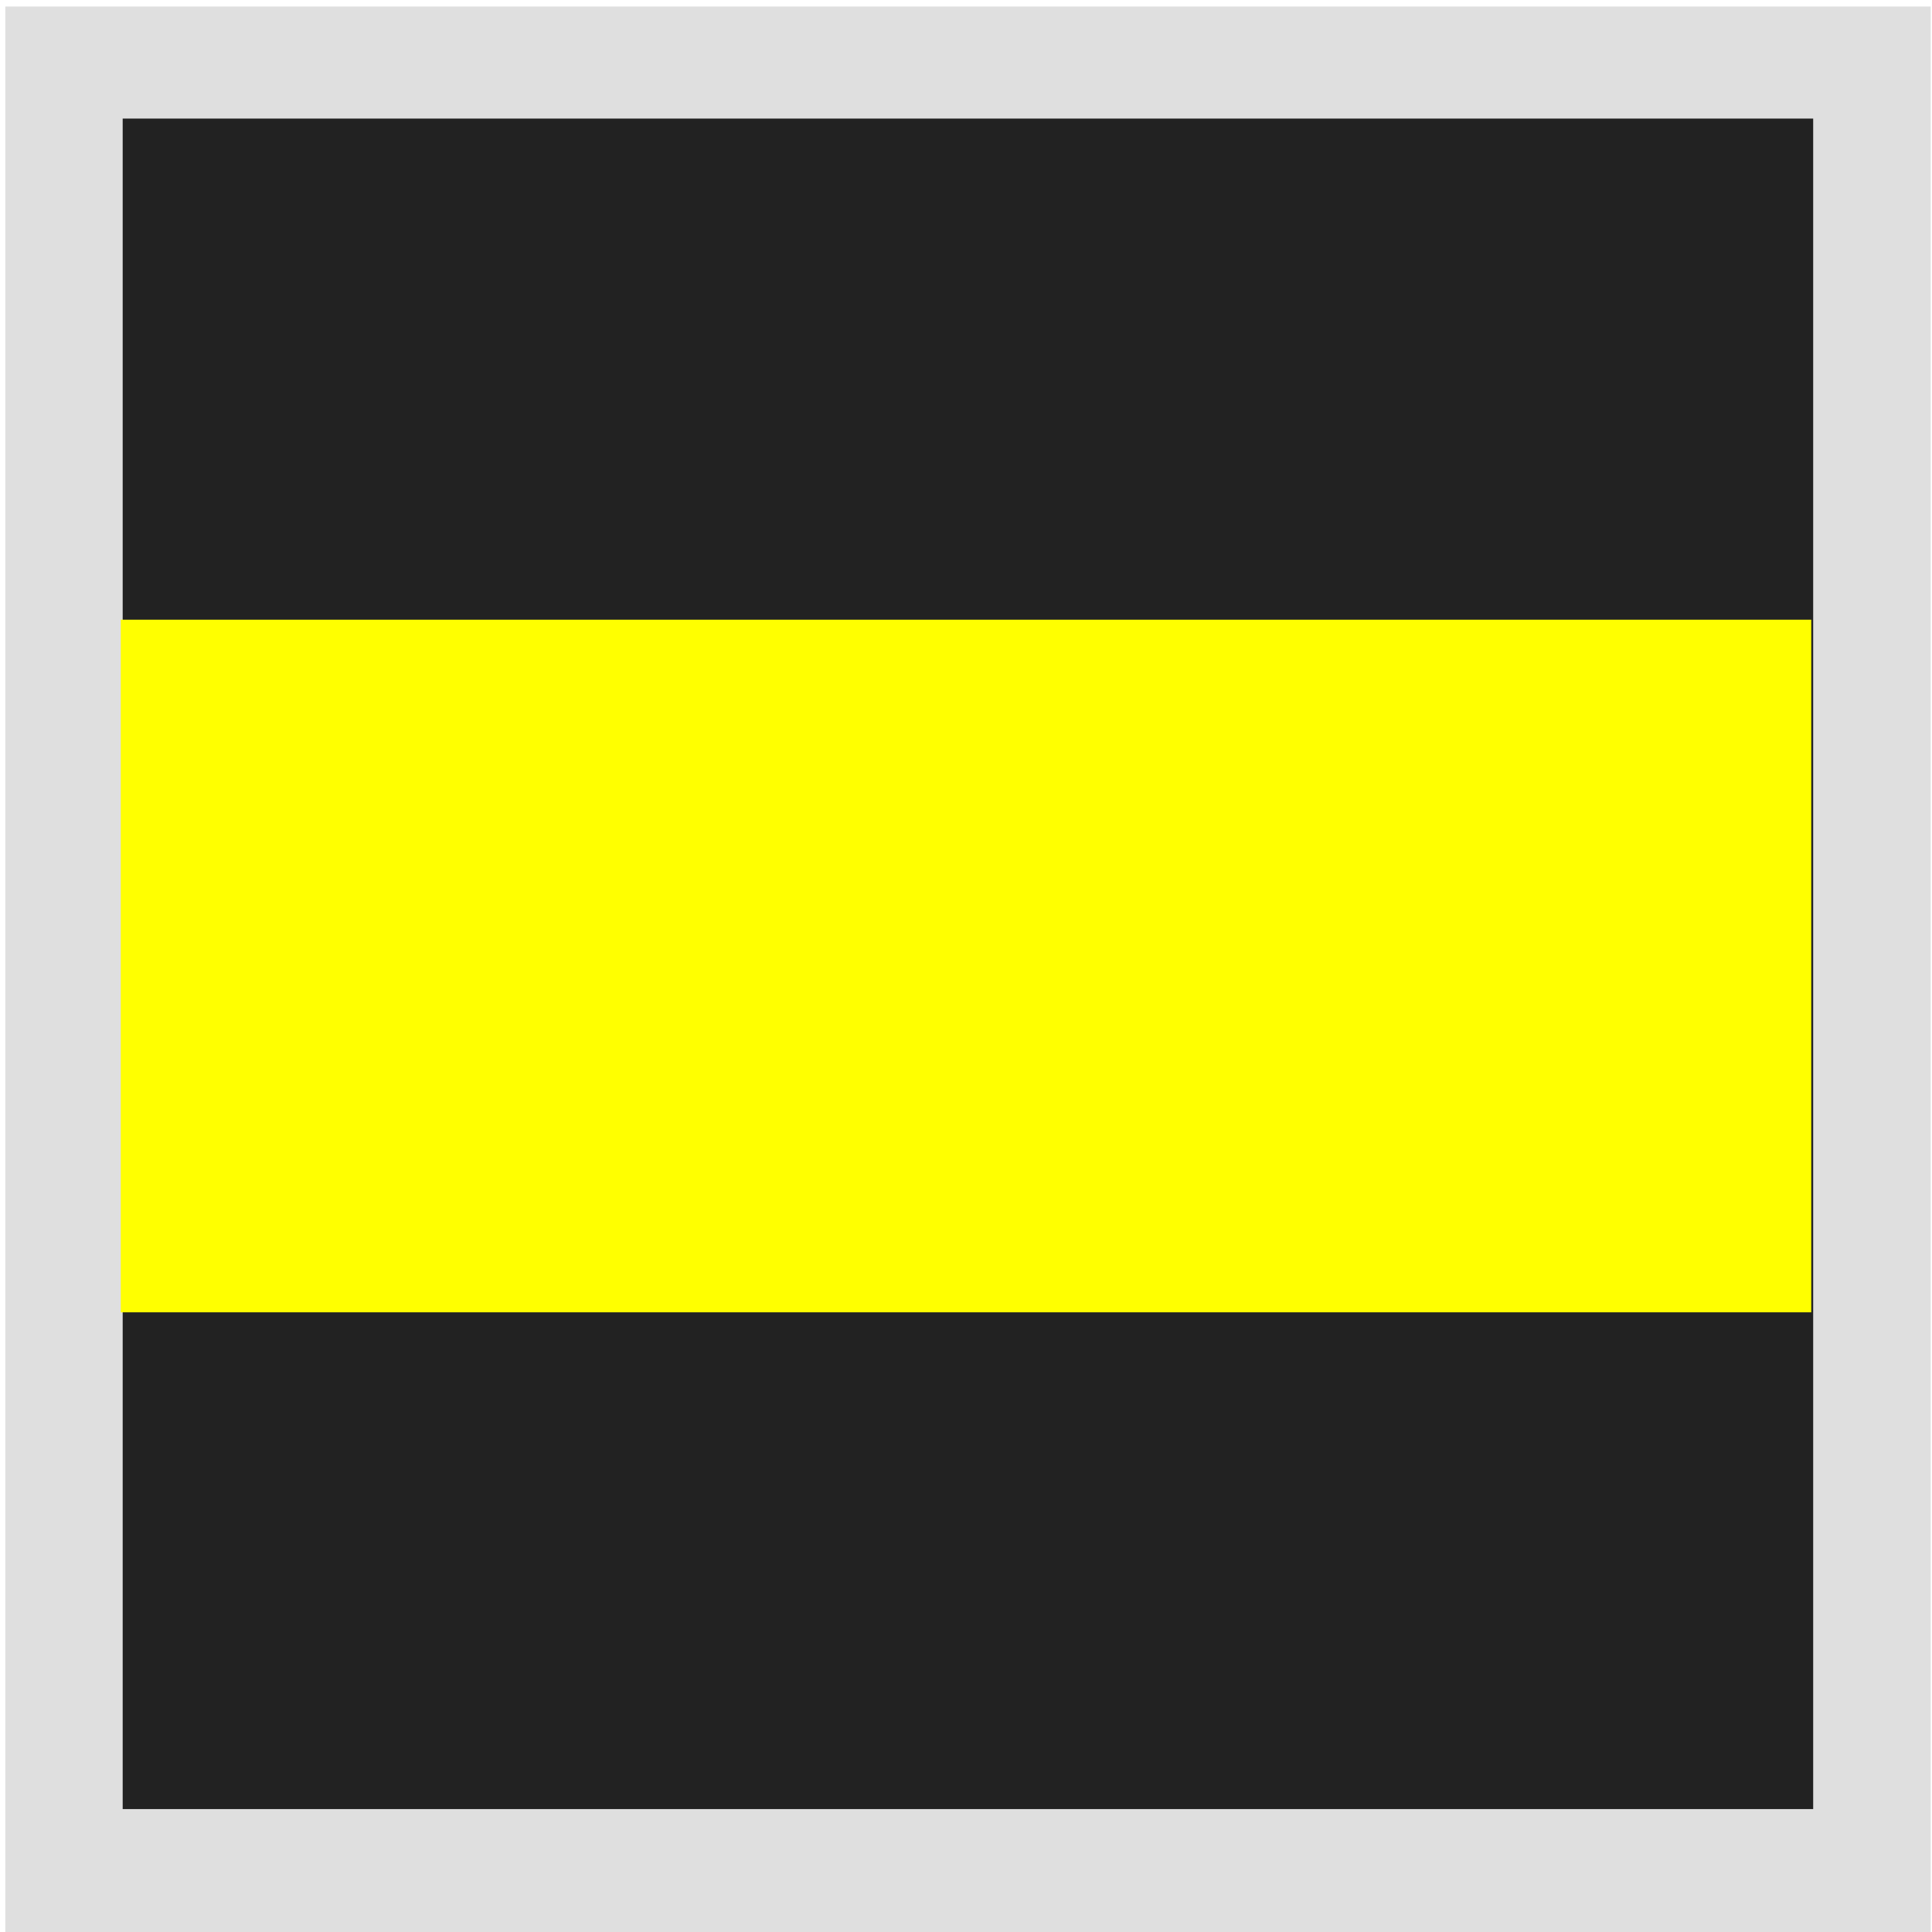
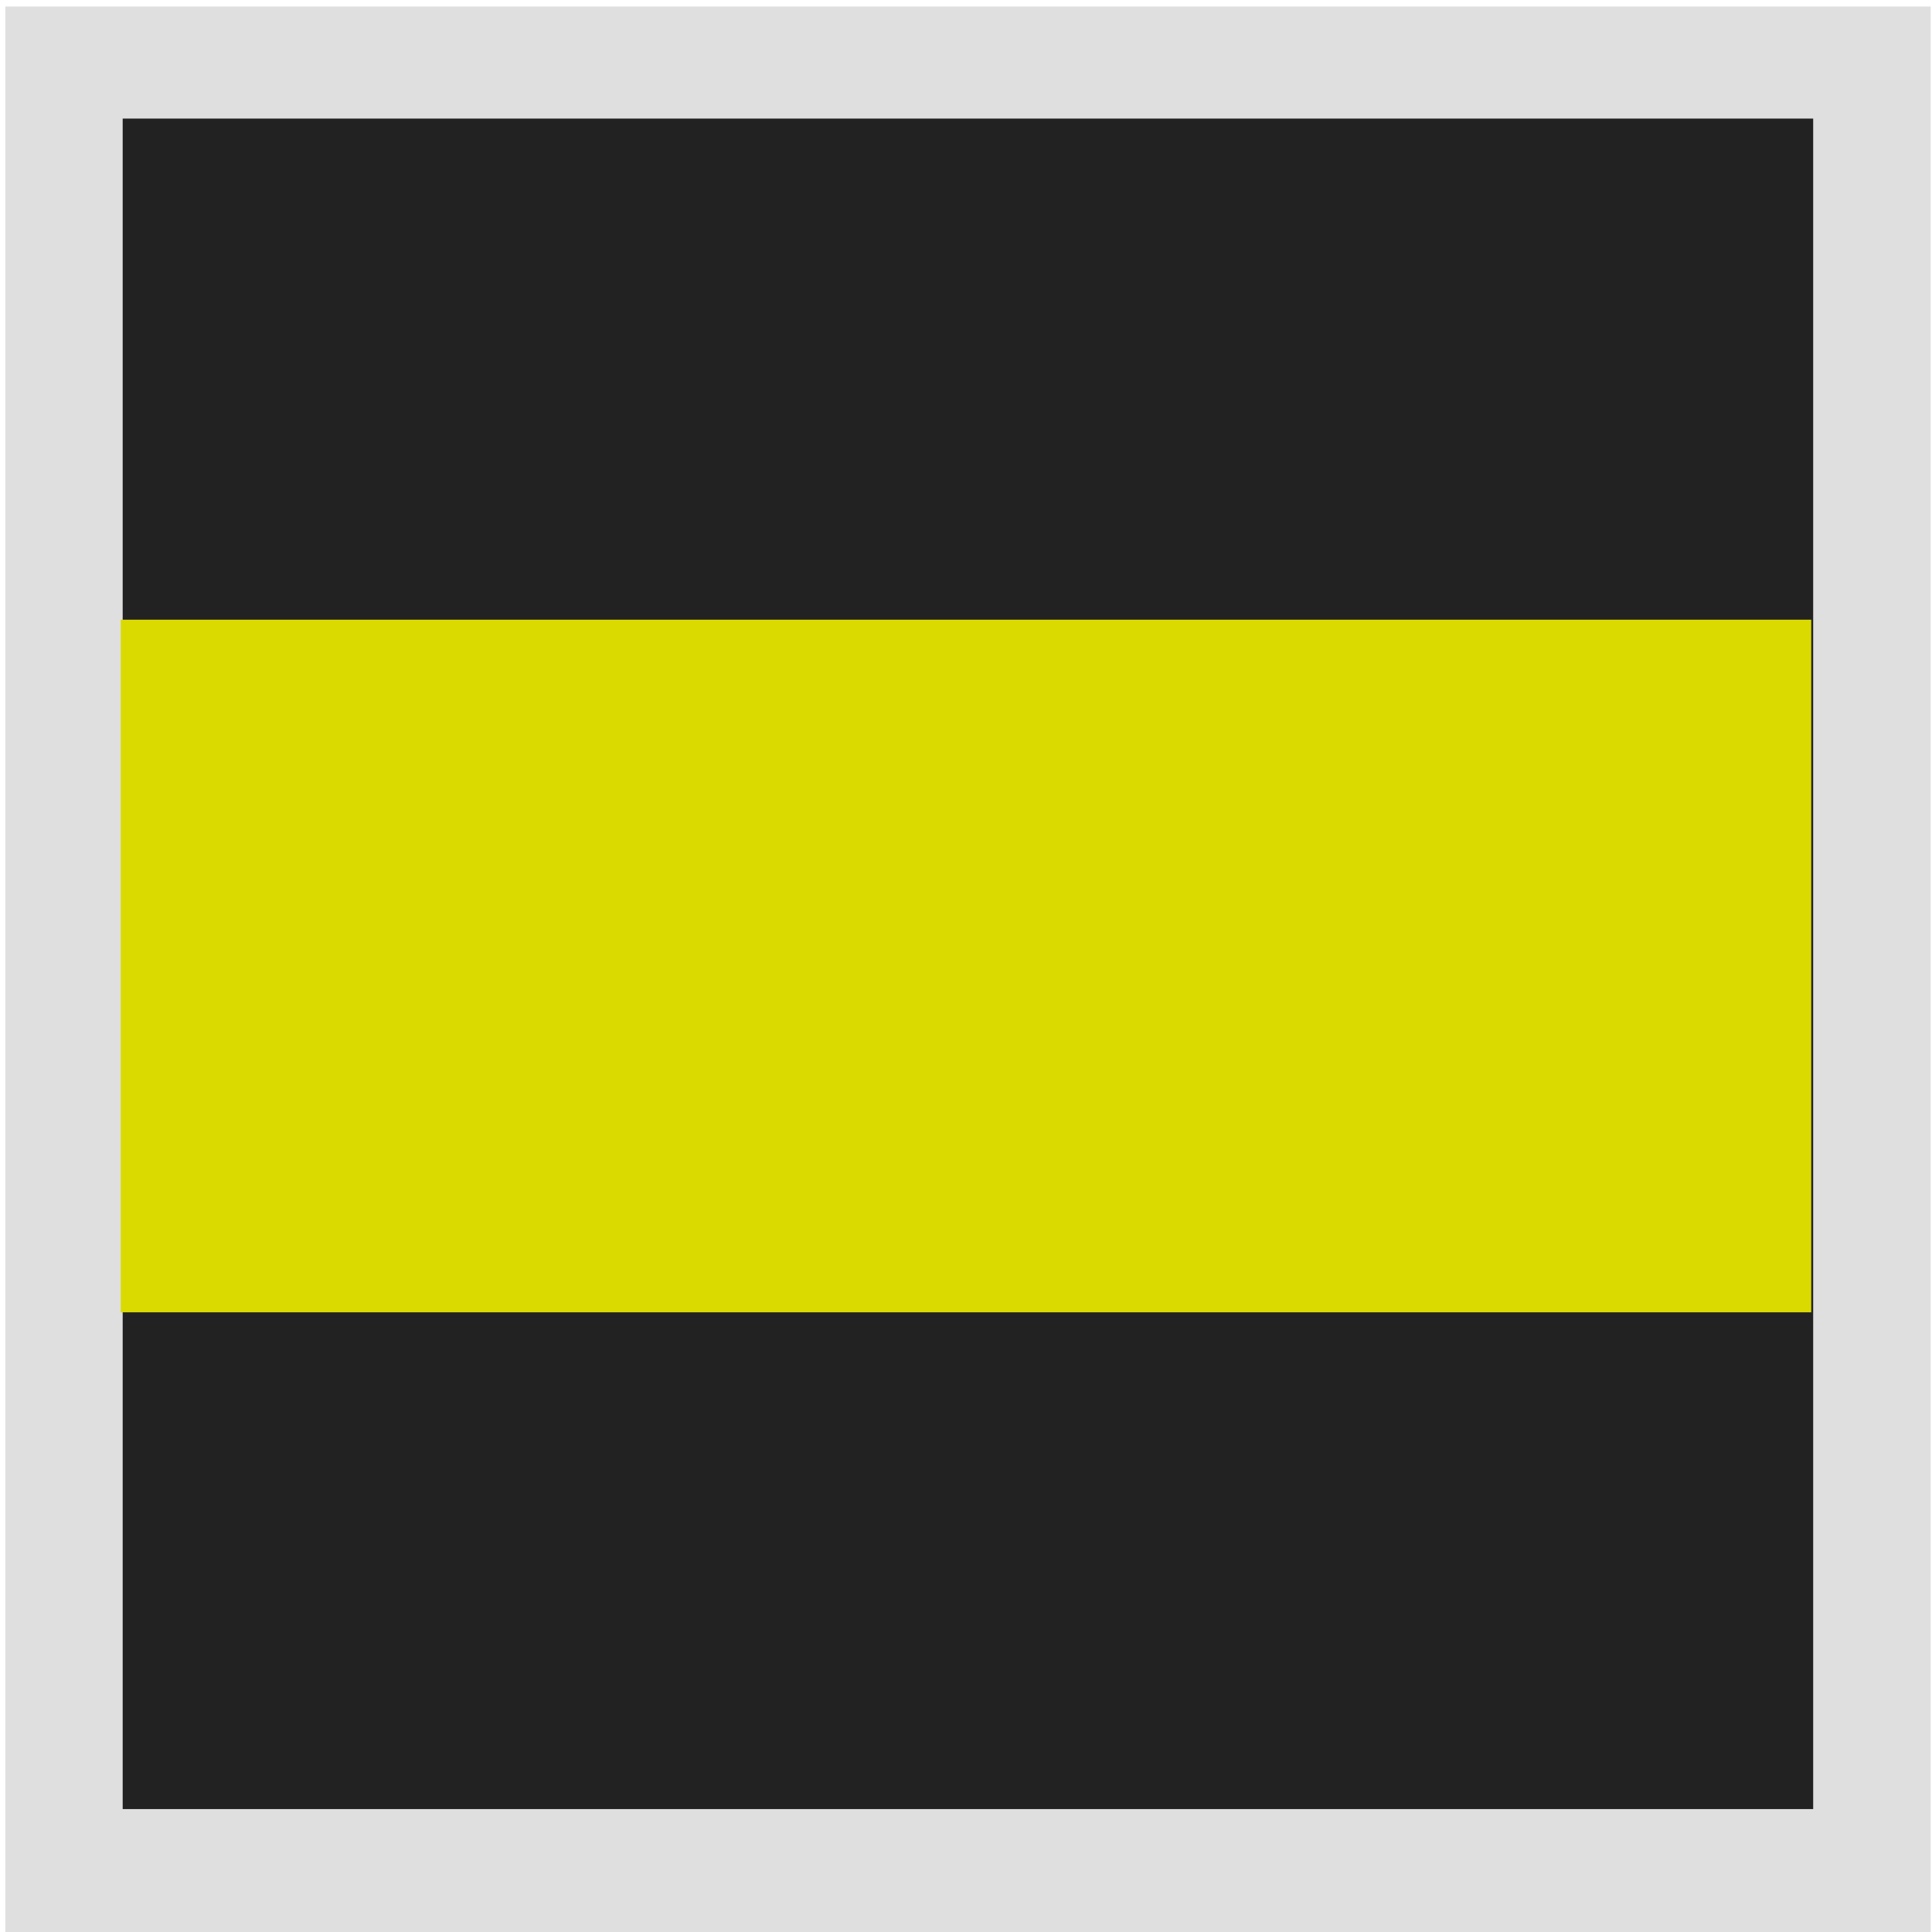
<svg xmlns="http://www.w3.org/2000/svg" version="1.1" width="16.0" height="16.0">
  <defs />
  <g id="id0:id0" transform="matrix(1.0,0,0,1.0,0.0,0.0)">
    <rect x="0.044" y="0.054" width="15.945" height="15.989" id="id0:rect3-9" style="fill:#bfbfbf;fill-opacity:0.489;enable-background:new" />
    <rect x="1.016" y="0.982" width="14" height="14" id="id0:rect3" style="fill:#222222;fill-opacity:1" />
  </g>
  <g id="id1:id1" transform="matrix(1.0,0,0,1.0,0.0,0.0)">
-     <rect x="1" y="5.132" width="14" height="5.736" id="id1:rect3" style="fill:#ffff00;fill-opacity:1" />
+     <rect x="1" y="5.132" width="14" height="5.736" id="id1:rect3" style="fill:#dada00;fill-opacity:1" />
  </g>
</svg>
